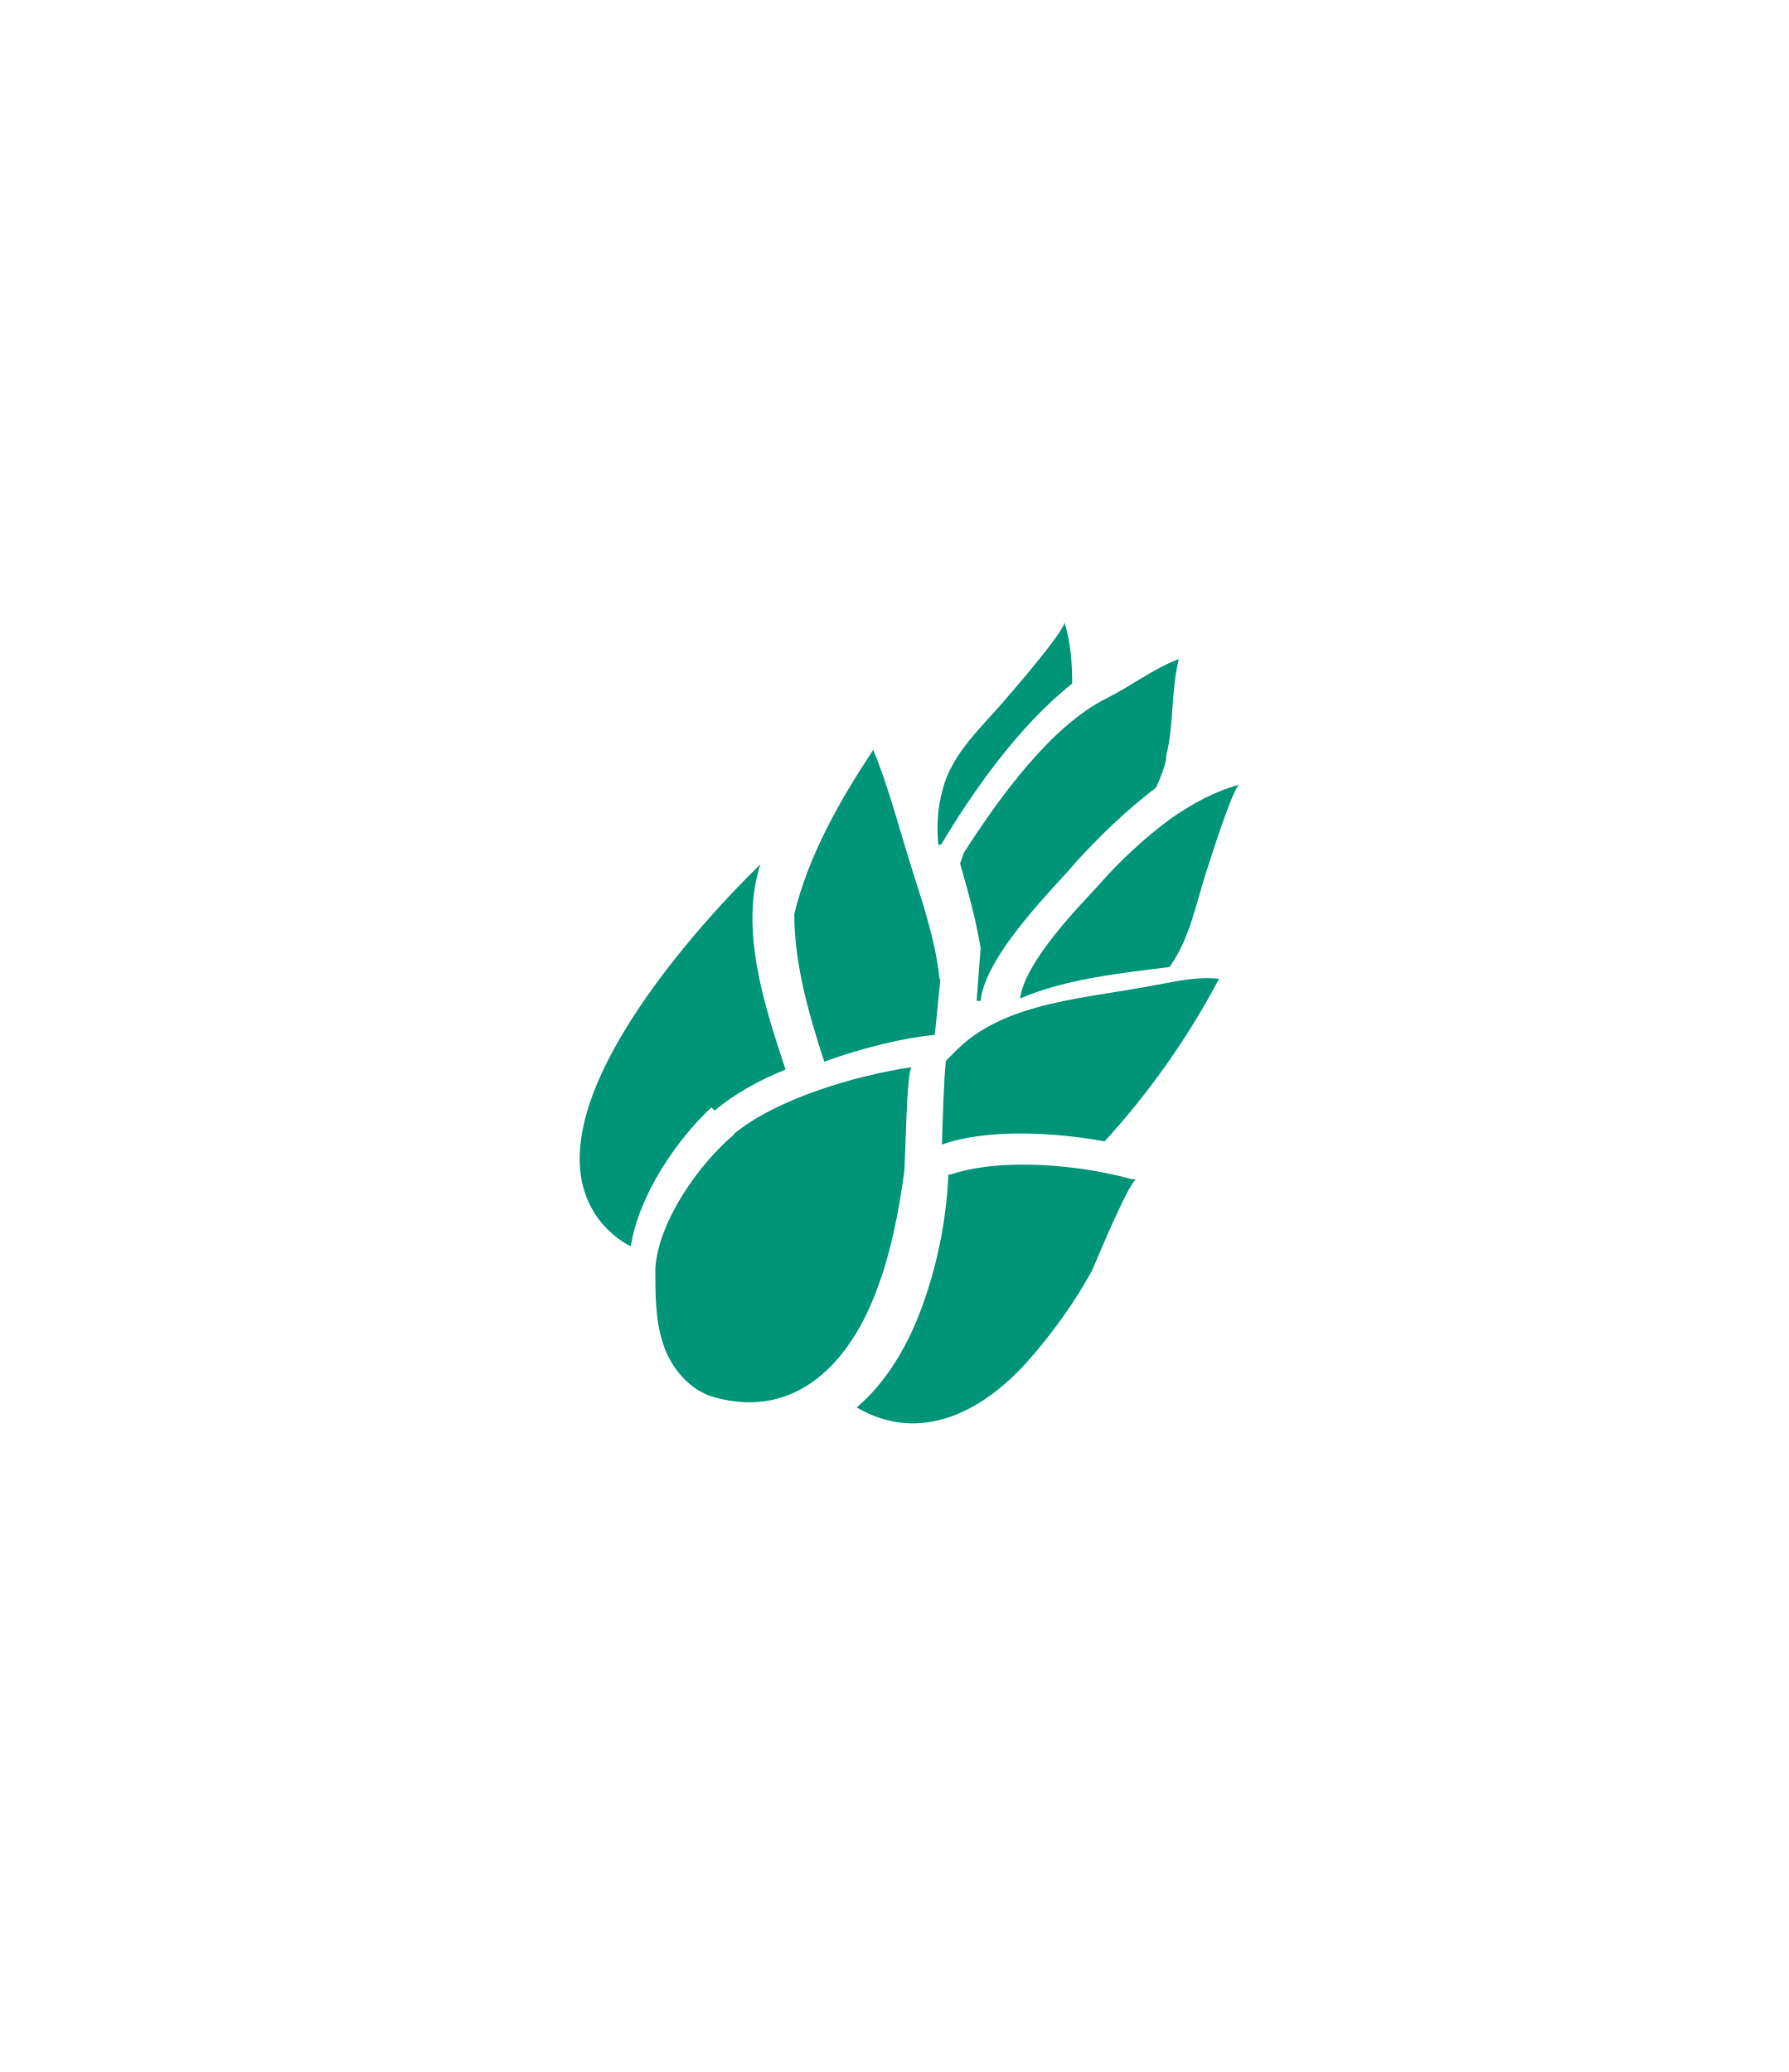
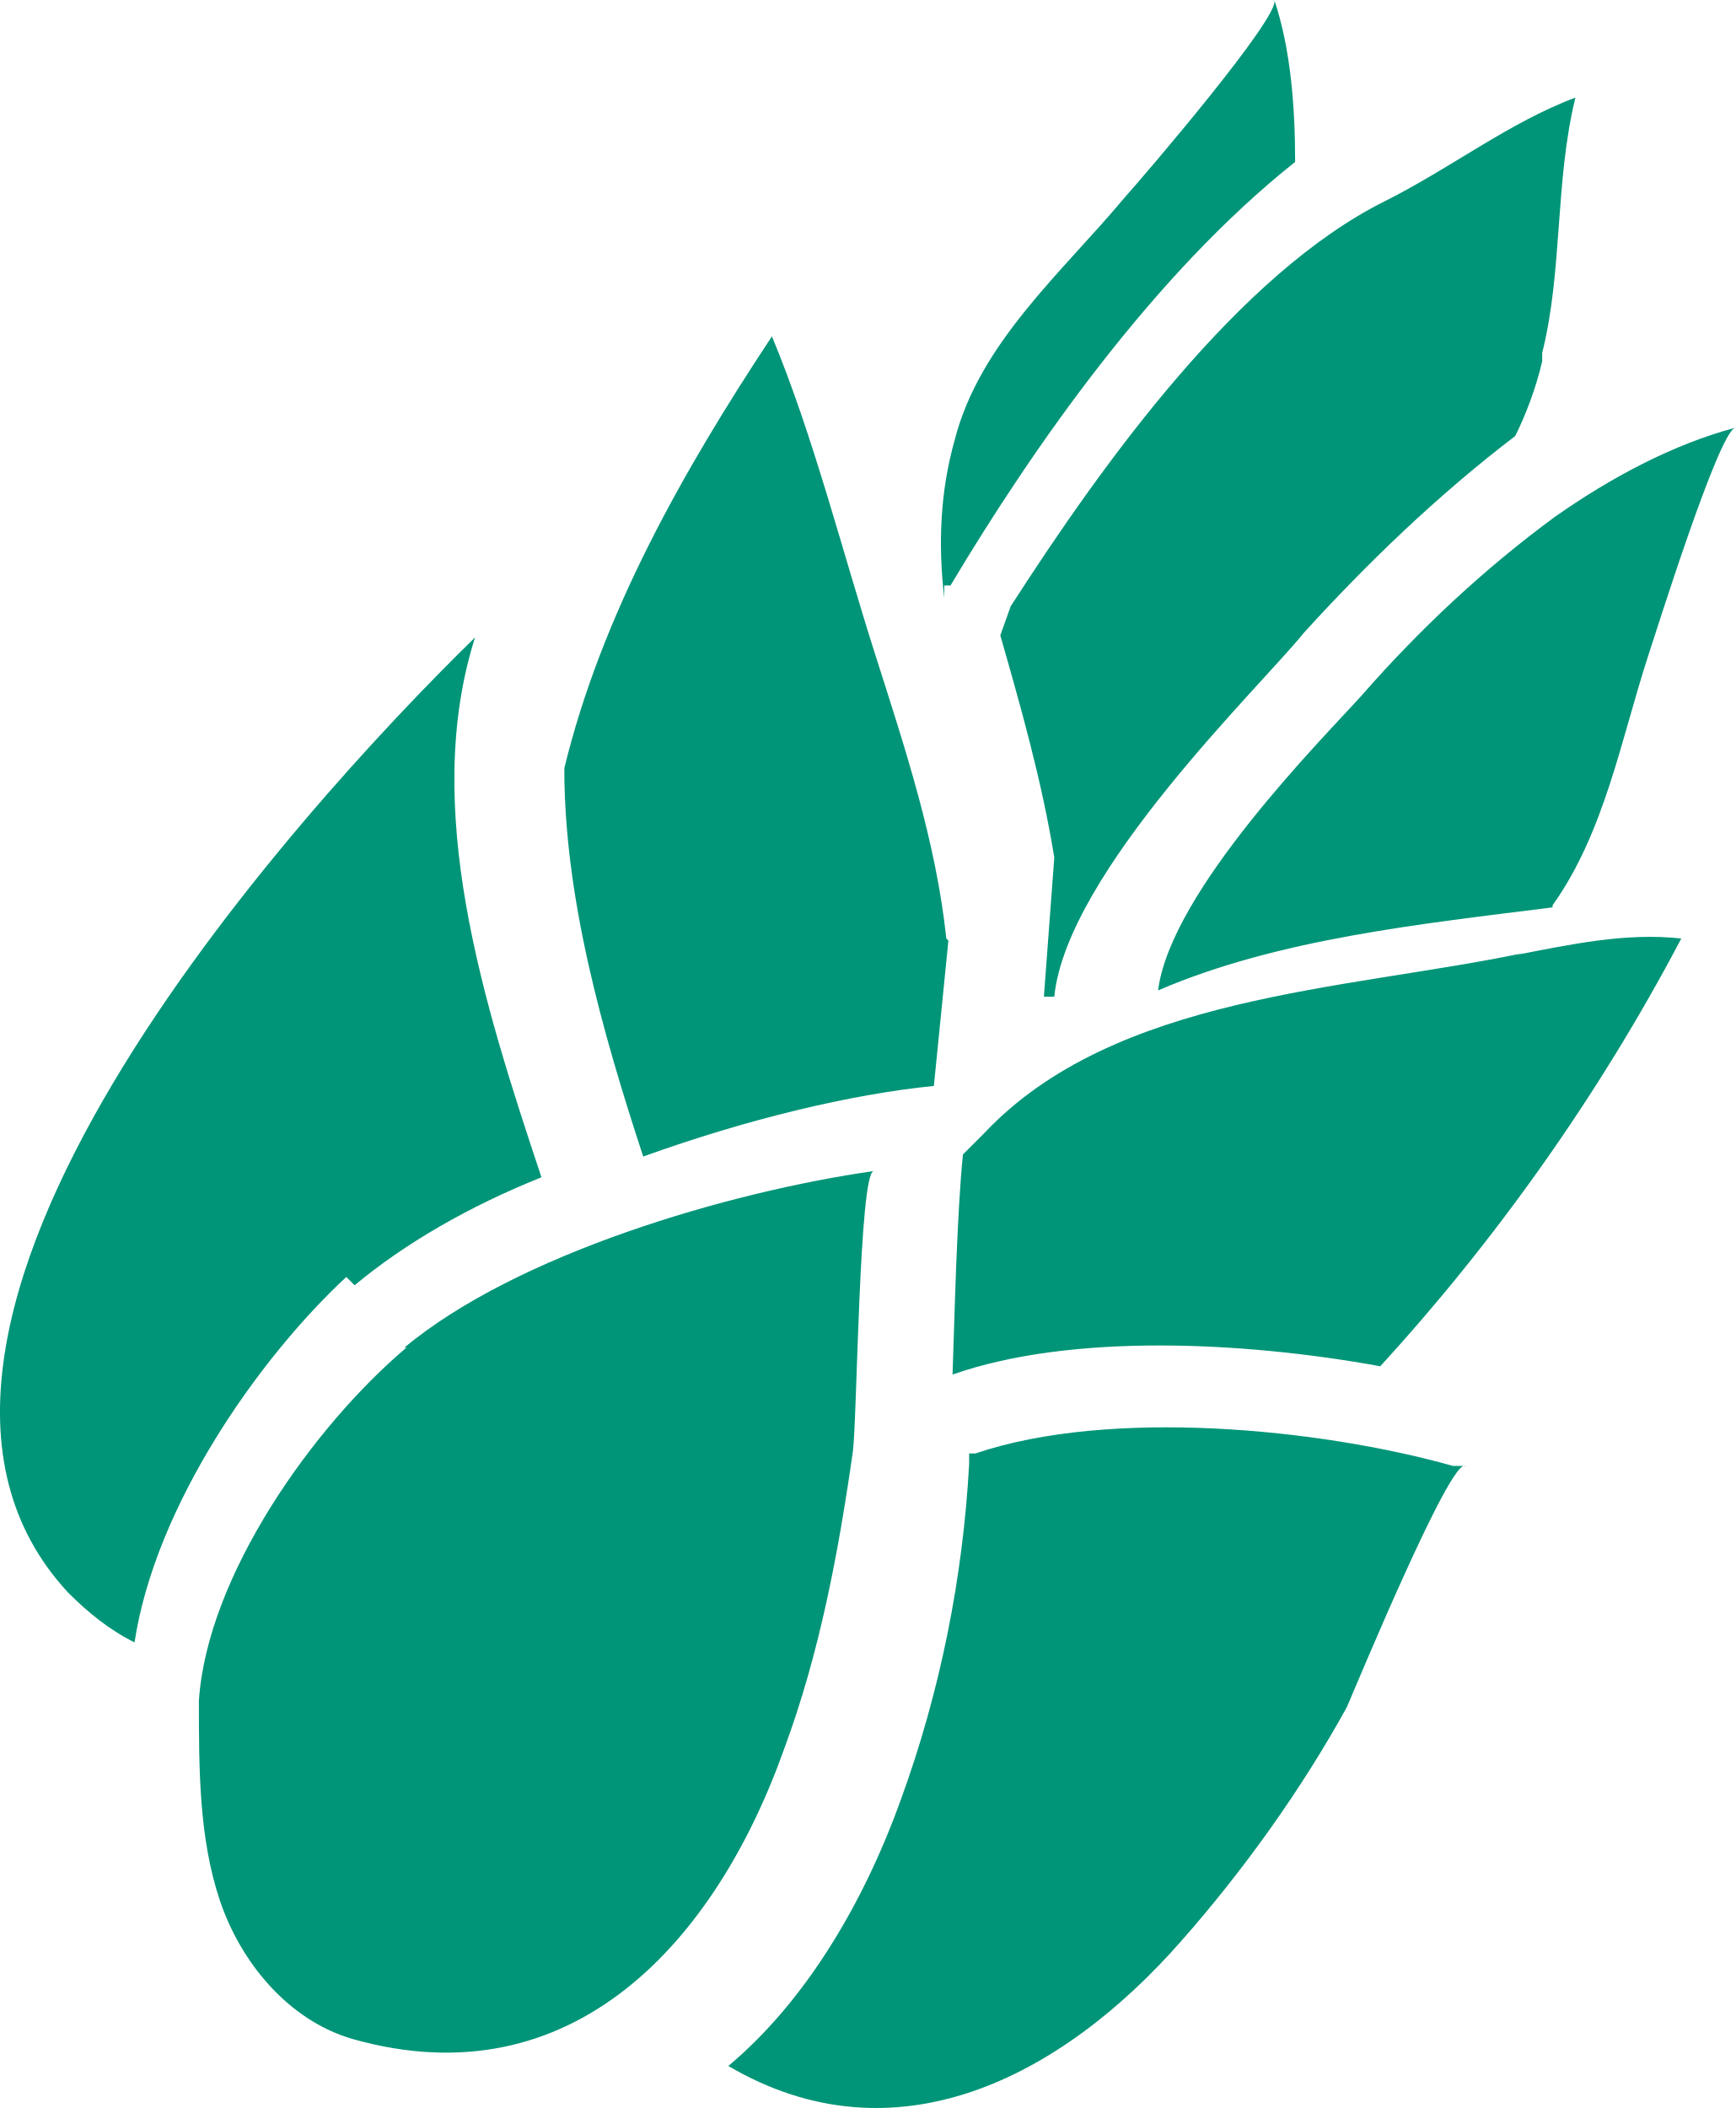
- <svg xmlns="http://www.w3.org/2000/svg" viewBox="0 0 226.5 262.5">
-   <path fill="#009578" d="M119.2 107c4-6.7 9.8-15 16.6-20.4 0-2.6-.2-5.4-1-7.8.3.8-6.3 8.5-7.2 9.5-3 3.6-7 7-8.2 11.7-.7 2.5-.8 5-.5 7.6v-.6zm29 15.4c2.5-3.5 3.3-8 4.6-12 .4-1.2 3.4-10.8 4.2-11-3 .8-6 2.4-8.7 4.3-3.4 2.5-6.5 5.4-9.3 8.6-1.8 2-9.2 9.4-9.8 14.2 5.8-2.5 12.7-3.2 19-4zM119 124c-.5-4.7-2-9.2-3.4-13.6-1.6-5-3-10.6-5-15.4-4.3 6.5-8.2 13.4-10 20.8 0 6.2 1.8 12.6 3.8 18.7 5-1.8 10-3 14-3.4l.7-7zm-28.5 16.7c2.4-2 5.5-3.8 9-5.2-2.8-8.4-5.8-17.8-3.2-26-8.6 8.4-31.3 33.4-19.6 46 1 1 2 1.8 3.2 2.4 1-6.6 6-13.7 10.2-17.6zm2.5 3c-4.5 3.8-9.6 11-10 17 0 3.3 0 6.6 1 9.6s3.3 5.8 6.4 6.7c10.6 3 17.5-4.7 20.8-14 1.7-4.6 2.6-9.4 3.3-14.3.2-1.5.3-13.4 1-13.5-7 1-17.2 4-22.6 8.5zm53.8-19c-8.6 1.8-19.7 2-26 8.7l-1 1c-.3 3-.4 7.8-.5 10.6 5.7-2 14-1.6 20.6-.4 5.5-6 10.5-13 14.5-20.6-2.7-.3-5.4.3-8 .8zm-3.4 24.7c-6.4-1.8-16.5-2.8-23-.6h-.3v.5c-.3 5.5-1.4 11-3.3 16.2-1.8 5-4.6 9.7-8.3 12.8 8 4.7 16 .6 21.8-6 3-3.4 5.8-7.3 8-11.3.6-1.4 5-12 5.7-11.6zm4.3-53.6c1-4 .6-8.2 1.6-12.3-3.2 1.2-6 3.4-9.2 5-7 3.5-13.5 12.5-18 19.5l-.5 1.4c1 3.5 2 7 2.6 10.7l-.5 6.7h.5c.6-6 10-15 12-17.5 3-3.3 6.4-6.6 10.2-9.5.5-1 1-2.3 1.3-3.6z" />
+ <svg xmlns="http://www.w3.org/2000/svg" class="hops dynamic" viewBox="0 0 83.58 101.524" width="83.58" height="101.524">
+   <path d="M45.78 28.2c4-6.7 9.8-15 16.6-20.4 0-2.6-.2-5.4-1-7.8.3.8-6.3 8.5-7.2 9.5-3 3.6-7 7-8.2 11.7-.7 2.5-.8 5-.5 7.6v-.6zm29 15.4c2.5-3.5 3.3-8 4.6-12 .4-1.2 3.4-10.8 4.2-11-3 .8-6 2.4-8.7 4.3-3.4 2.5-6.5 5.4-9.3 8.6-1.8 2-9.2 9.4-9.8 14.2 5.8-2.5 12.7-3.2 19-4zm-29.2 1.6c-.5-4.7-2-9.2-3.4-13.6-1.6-5-3-10.6-5-15.4-4.3 6.5-8.2 13.4-10 20.8 0 6.2 1.8 12.6 3.8 18.7 5-1.8 10-3 14-3.4l.7-7zm-28.5 16.7c2.4-2 5.5-3.8 9-5.2-2.8-8.4-5.8-17.8-3.2-26-8.6 8.4-31.3 33.4-19.6 46 1 1 2 1.8 3.2 2.4 1-6.6 6-13.7 10.2-17.6zm2.5 3c-4.5 3.8-9.6 11-10 17 0 3.3 0 6.6 1 9.6s3.3 5.8 6.4 6.7c10.6 3 17.5-4.7 20.8-14 1.7-4.6 2.6-9.4 3.3-14.3.2-1.5.3-13.4 1-13.5-7 1-17.2 4-22.6 8.5zm53.8-19c-8.6 1.8-19.7 2-26 8.7l-1 1c-.3 3-.4 7.8-.5 10.6 5.7-2 14-1.6 20.6-.4 5.5-6 10.5-13 14.5-20.6-2.7-.3-5.4.3-8 .8zm-3.4 24.7c-6.4-1.8-16.5-2.8-23-.6h-.3v.5c-.3 5.5-1.4 11-3.3 16.2-1.8 5-4.6 9.7-8.3 12.8 8 4.7 16 .6 21.8-6 3-3.4 5.8-7.3 8-11.3.6-1.4 5-12 5.7-11.6zm4.3-53.6c1-4 .6-8.2 1.6-12.3-3.2 1.2-6 3.4-9.2 5-7 3.5-13.5 12.5-18 19.5l-.5 1.4c1 3.5 2 7 2.6 10.7l-.5 6.7h.5c.6-6 10-15 12-17.5 3-3.3 6.4-6.6 10.2-9.5.5-1 1-2.3 1.3-3.6z" fill="#009578" />
</svg>
